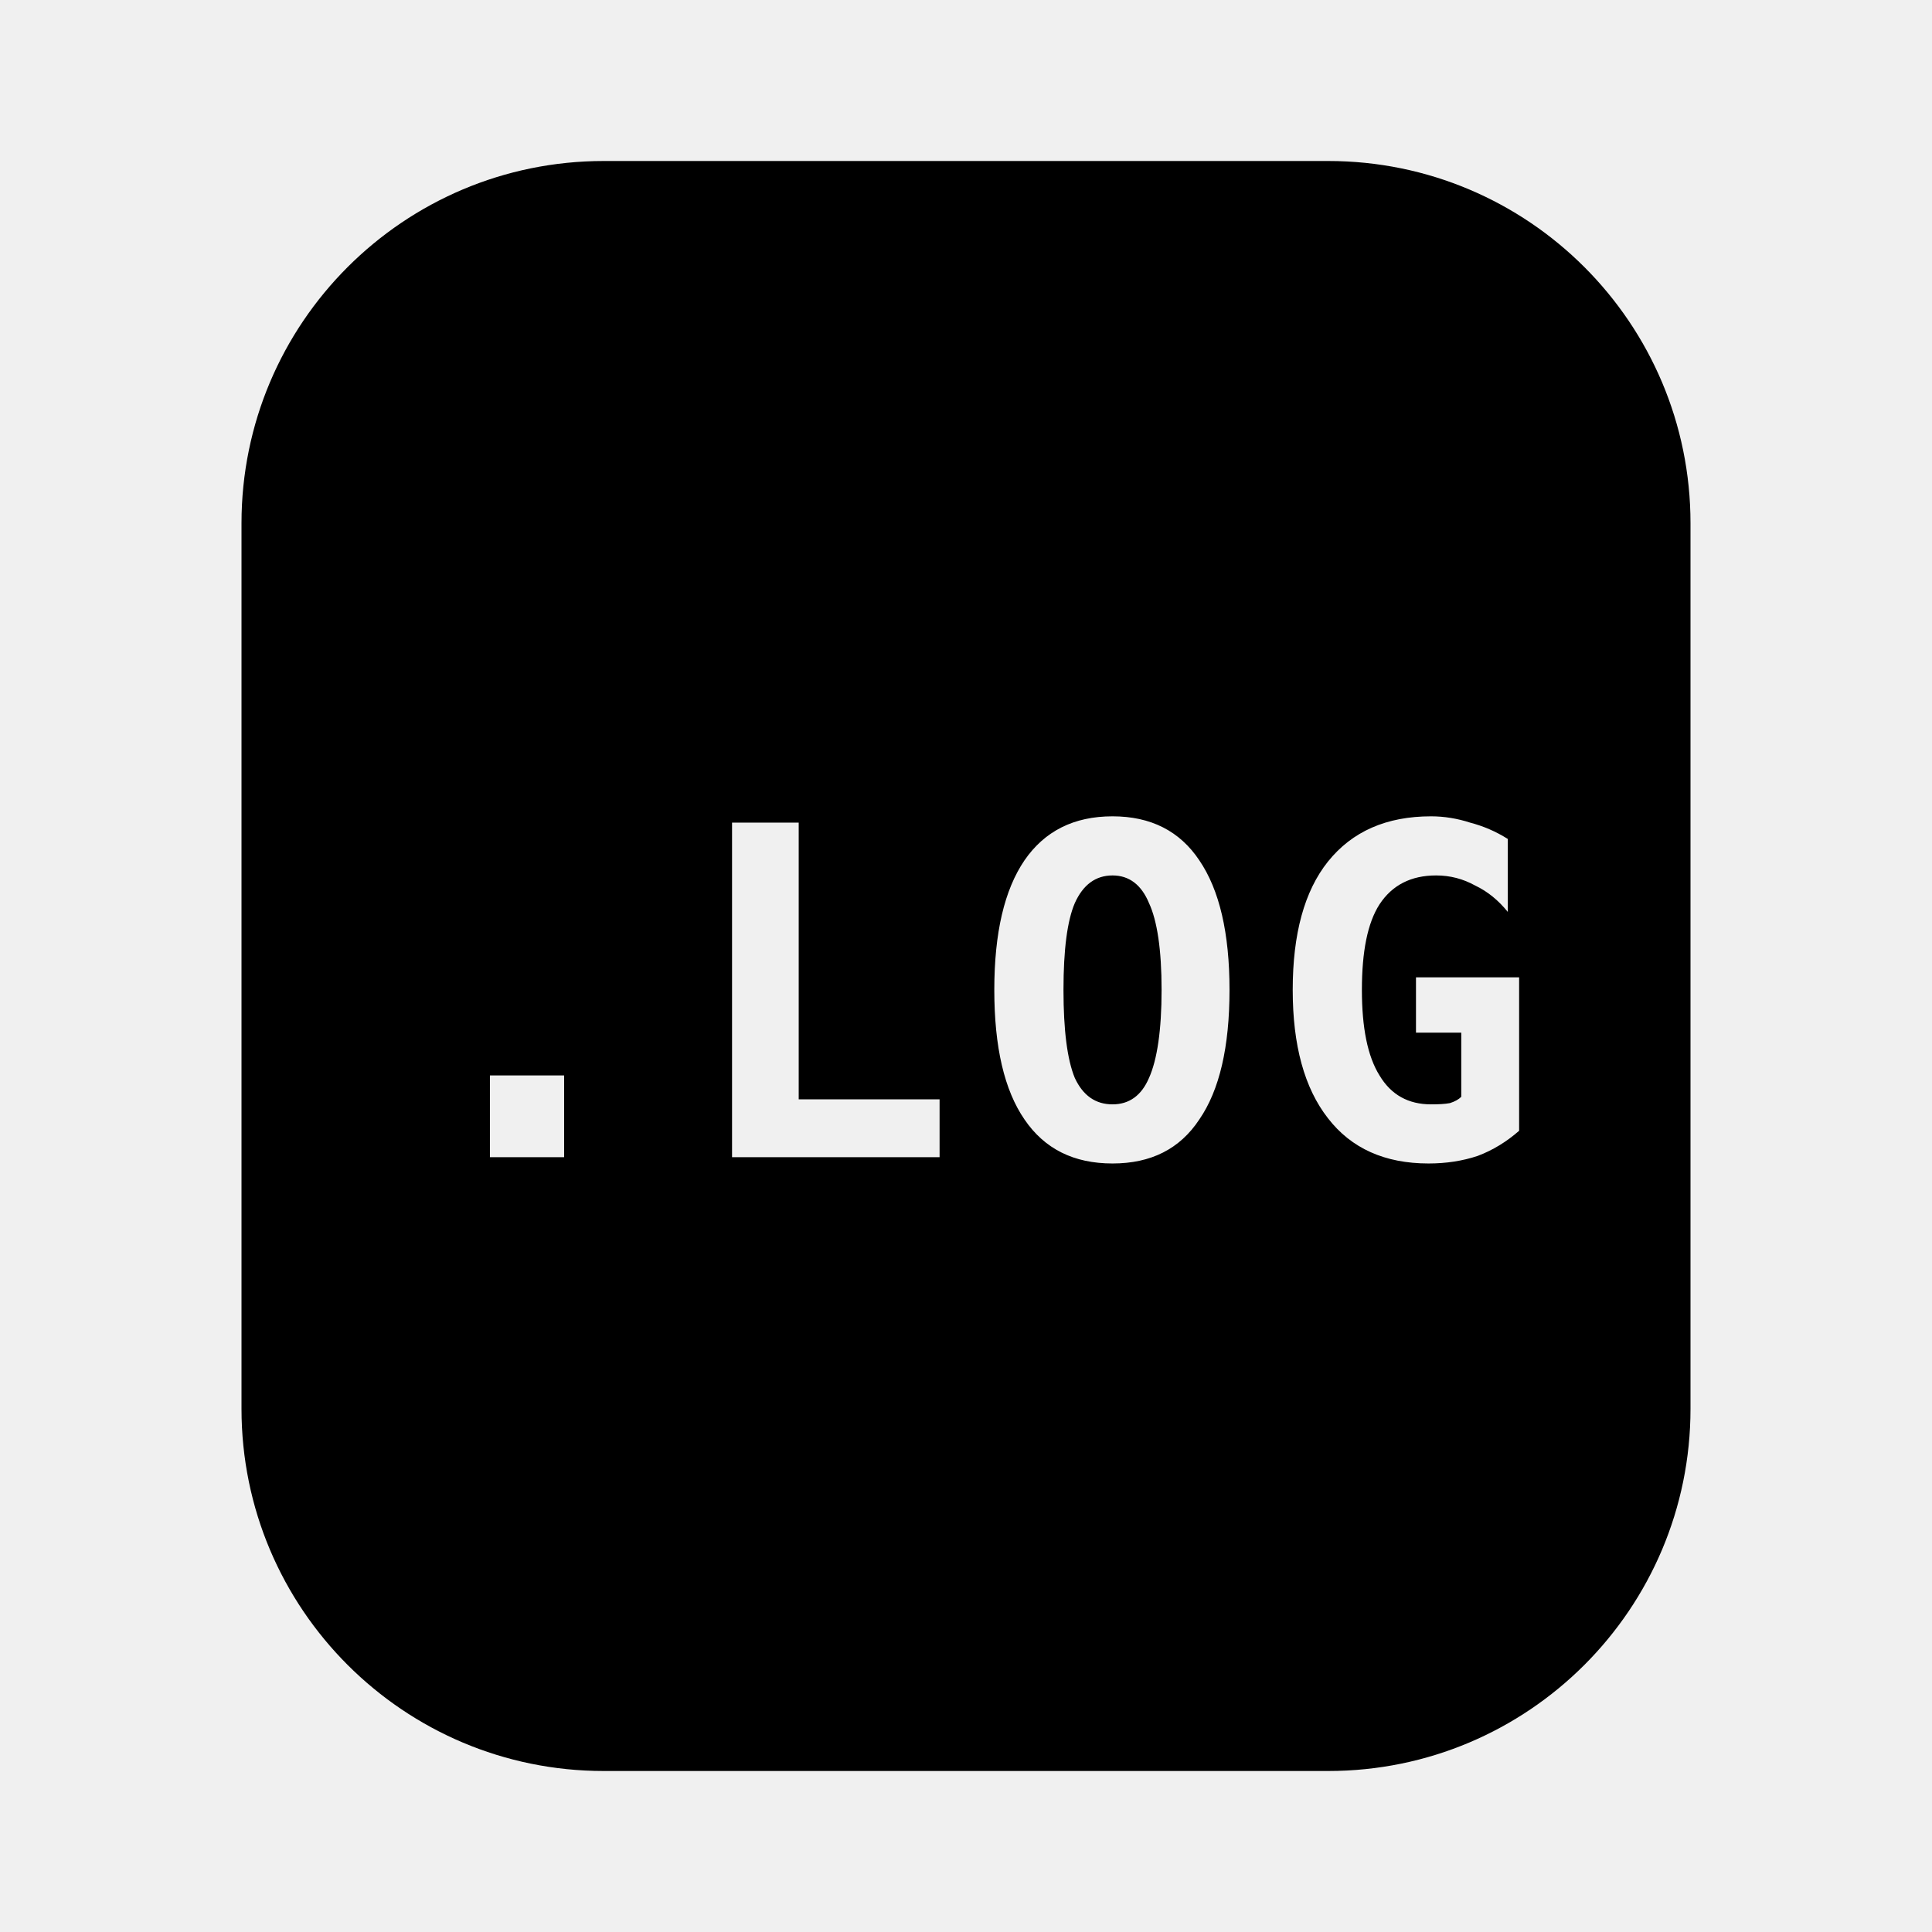
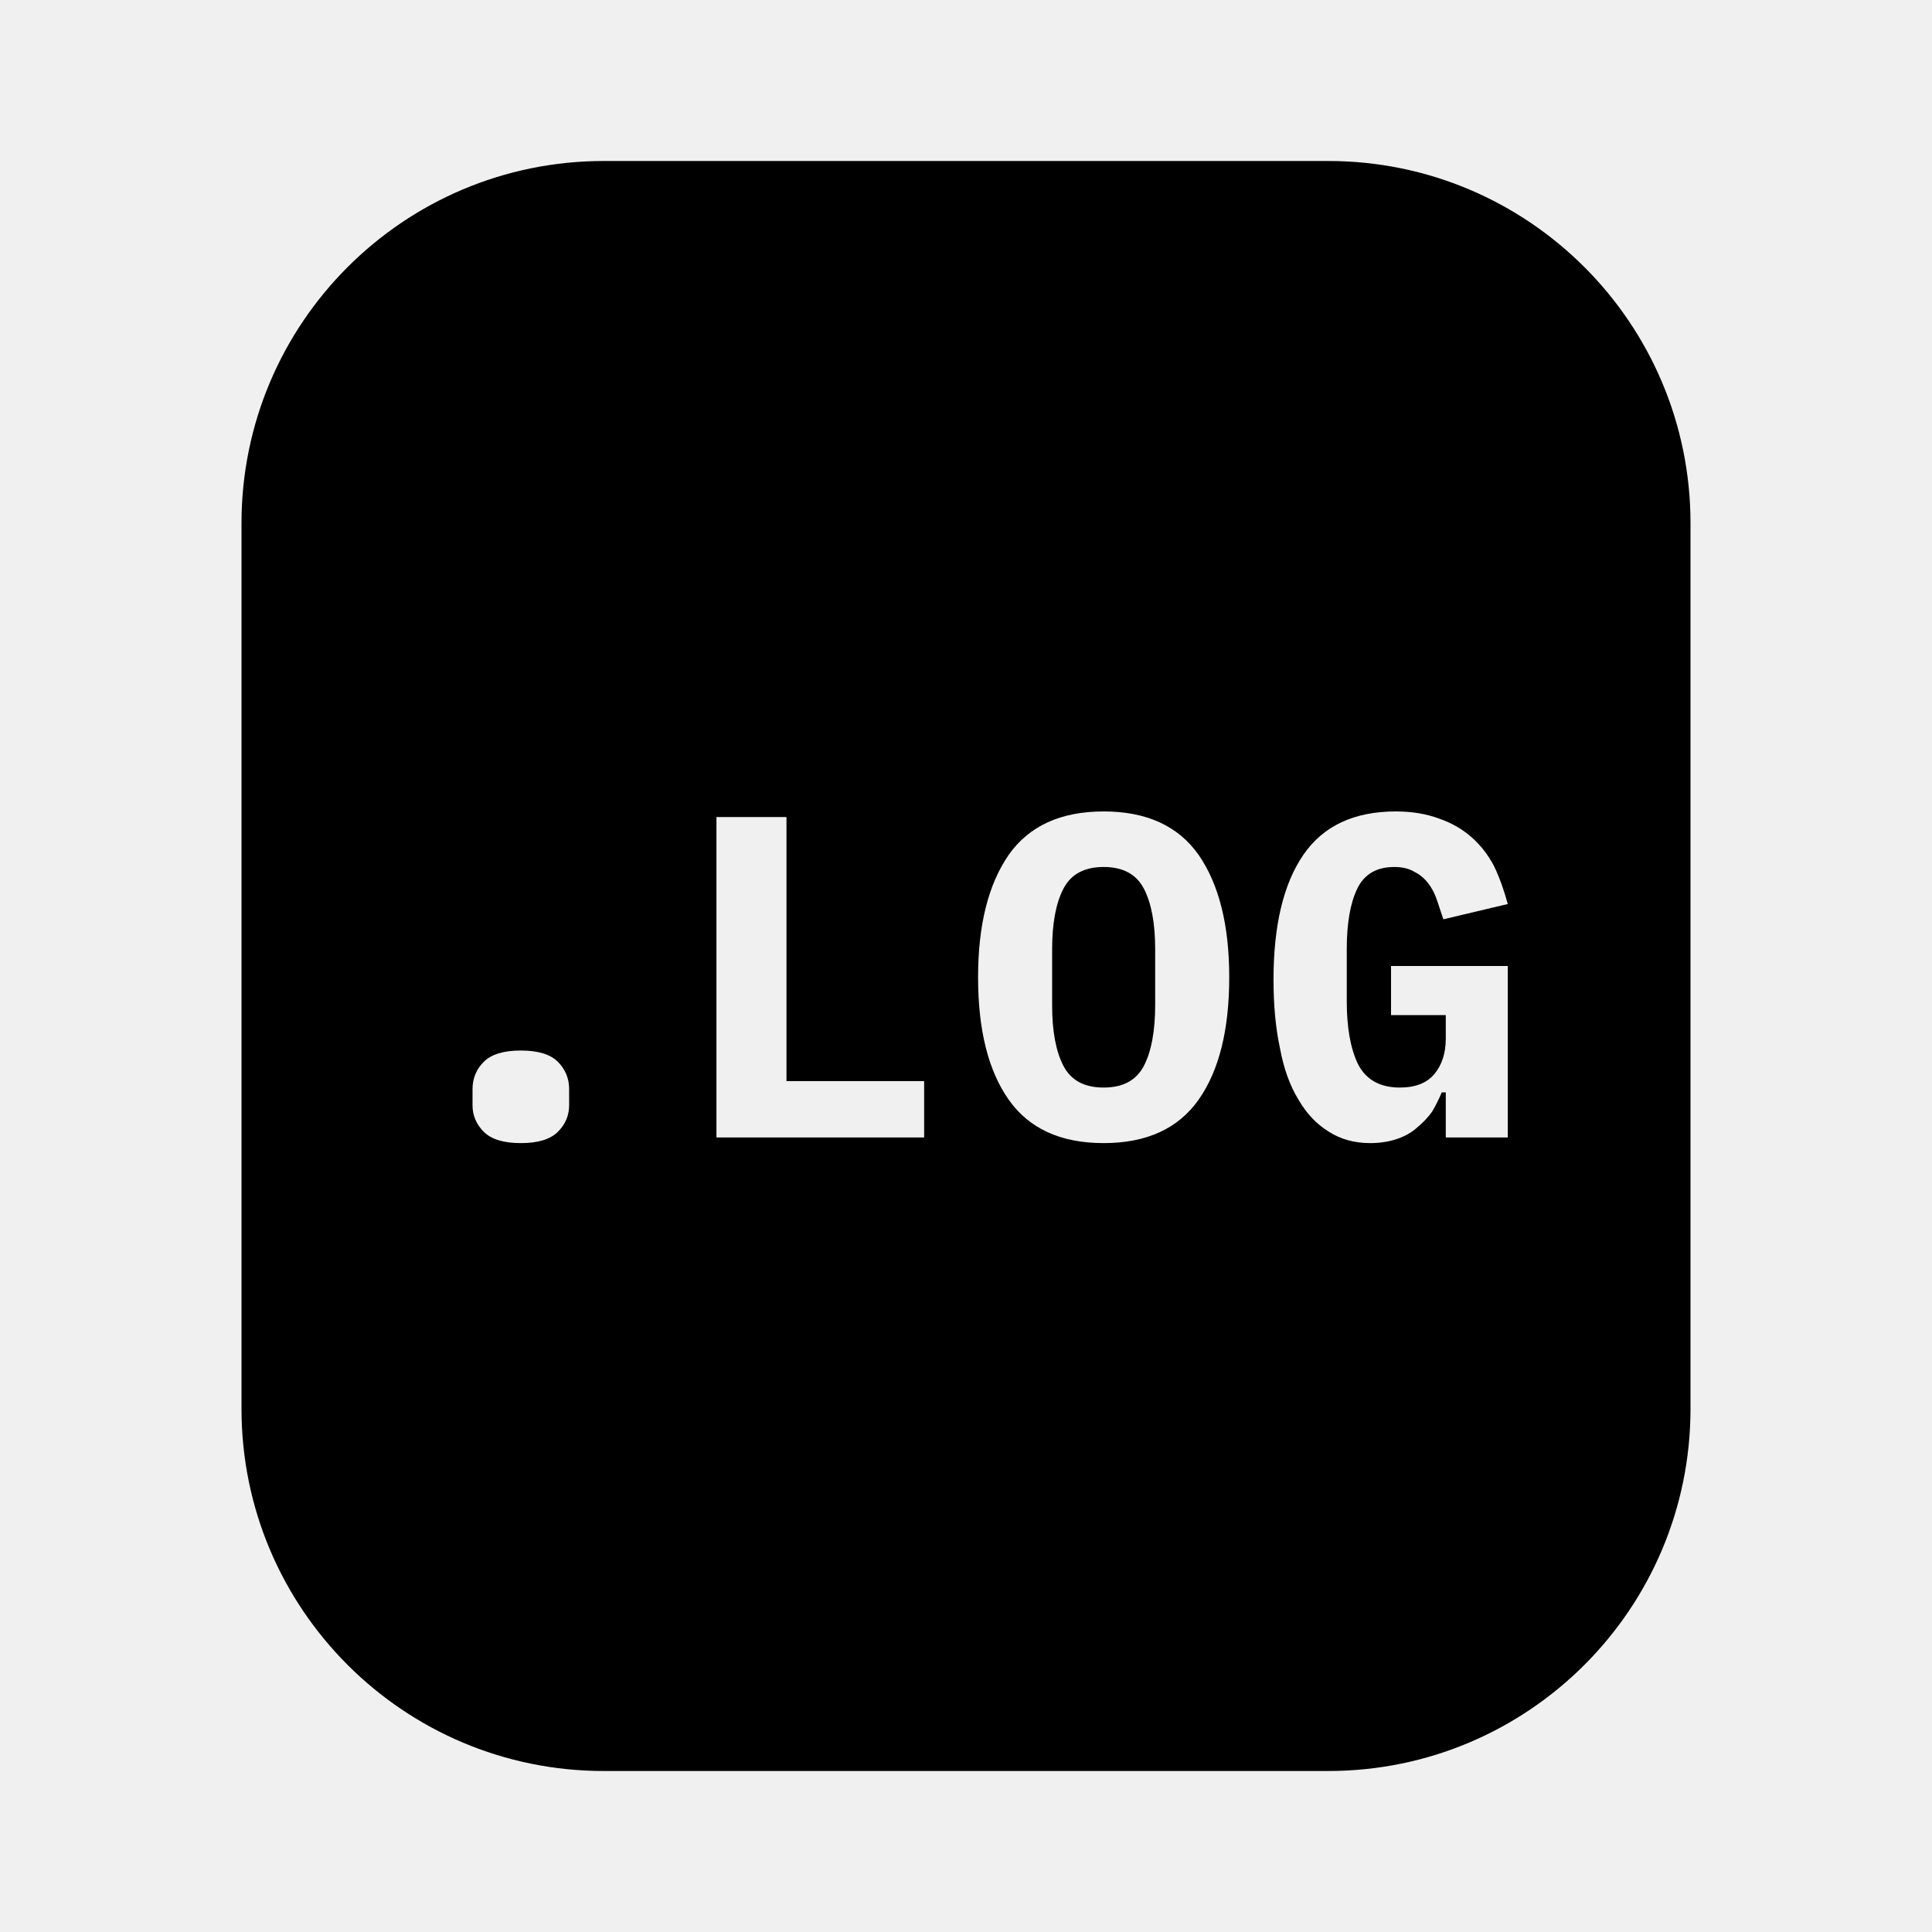
<svg xmlns="http://www.w3.org/2000/svg" viewBox="0 0 24 24">
-   <defs>
-     <mask id="fi107" maskUnits="userSpaceOnUse" x="0" y="0" width="24" height="24">
-       <rect x="0" y="0" width="24" height="24" fill="#fff" />
-       <g stroke-width="0.85">
-         <text x="12" y="12.4" text-anchor="middle" dominant-baseline="central" fill="#000" font-family="'IBM Plex Mono', monospace" font-size="5.7" font-weight="700" letter-spacing="0.2">.LOG</text>
-       </g>
-     </mask>
-   </defs>
-   <rect x="3" y="2" width="18" height="20" rx="4.5" fill="currentColor" mask="url(#fi107)" />
+   <path fill="currentColor" fill-rule="evenodd" d="M7.5 2H16.5A4.5 4.5 0 0 1 21 6.5V17.5A4.5 4.5 0 0 1 16.5 22H7.5A4.5 4.5 0 0 1 3 17.5V6.5A4.5 4.5 0 0 1 7.5 2ZM6.47 14.20L6.47 14.20Q6.15 14.20 6.01 14.06Q5.87 13.92 5.87 13.73L5.87 13.73L5.87 13.53Q5.87 13.33 6.01 13.19Q6.15 13.05 6.47 13.05L6.47 13.05Q6.79 13.05 6.93 13.19Q7.07 13.33 7.07 13.53L7.07 13.53L7.07 13.73Q7.07 13.92 6.93 14.06Q6.79 14.20 6.47 14.20ZM11.48 14.13L8.90 14.13L8.90 10.15L9.77 10.15L9.77 13.43L11.48 13.43L11.48 14.13ZM13.71 14.20L13.71 14.20Q12.91 14.20 12.53 13.66Q12.15 13.12 12.15 12.14L12.15 12.14Q12.15 11.17 12.53 10.62Q12.91 10.08 13.71 10.08L13.71 10.08Q14.51 10.08 14.89 10.62Q15.27 11.17 15.27 12.14L15.27 12.14Q15.27 13.12 14.89 13.66Q14.51 14.20 13.71 14.20ZM13.71 13.51L13.71 13.51Q14.07 13.51 14.21 13.24Q14.35 12.97 14.35 12.48L14.35 12.48L14.35 11.79Q14.35 11.31 14.21 11.04Q14.07 10.77 13.71 10.77L13.71 10.77Q13.35 10.77 13.21 11.04Q13.07 11.31 13.07 11.79L13.07 11.79L13.07 12.49Q13.07 12.97 13.21 13.24Q13.35 13.51 13.71 13.51ZM17.96 14.13L17.96 13.57L17.91 13.57Q17.86 13.69 17.79 13.81Q17.71 13.92 17.60 14.01Q17.50 14.10 17.35 14.15Q17.20 14.20 17.02 14.20L17.02 14.20Q16.73 14.20 16.51 14.06Q16.28 13.92 16.13 13.66Q15.97 13.40 15.90 13.02Q15.82 12.65 15.82 12.17L15.82 12.17Q15.82 11.16 16.19 10.62Q16.56 10.08 17.34 10.08L17.34 10.08Q17.64 10.08 17.88 10.17Q18.11 10.25 18.28 10.40Q18.45 10.55 18.56 10.76Q18.66 10.97 18.73 11.23L18.73 11.23L17.93 11.42Q17.89 11.30 17.85 11.18Q17.81 11.06 17.74 10.97Q17.67 10.88 17.57 10.83Q17.47 10.77 17.32 10.77L17.32 10.77Q16.99 10.77 16.86 11.04Q16.73 11.31 16.73 11.79L16.73 11.79L16.73 12.44Q16.73 12.93 16.87 13.22Q17.02 13.51 17.39 13.51L17.39 13.51Q17.68 13.51 17.82 13.34Q17.96 13.17 17.96 12.90L17.96 12.90L17.96 12.61L17.28 12.61L17.28 12.00L18.73 12.00L18.73 14.13L17.96 14.13Z" />
</svg>
